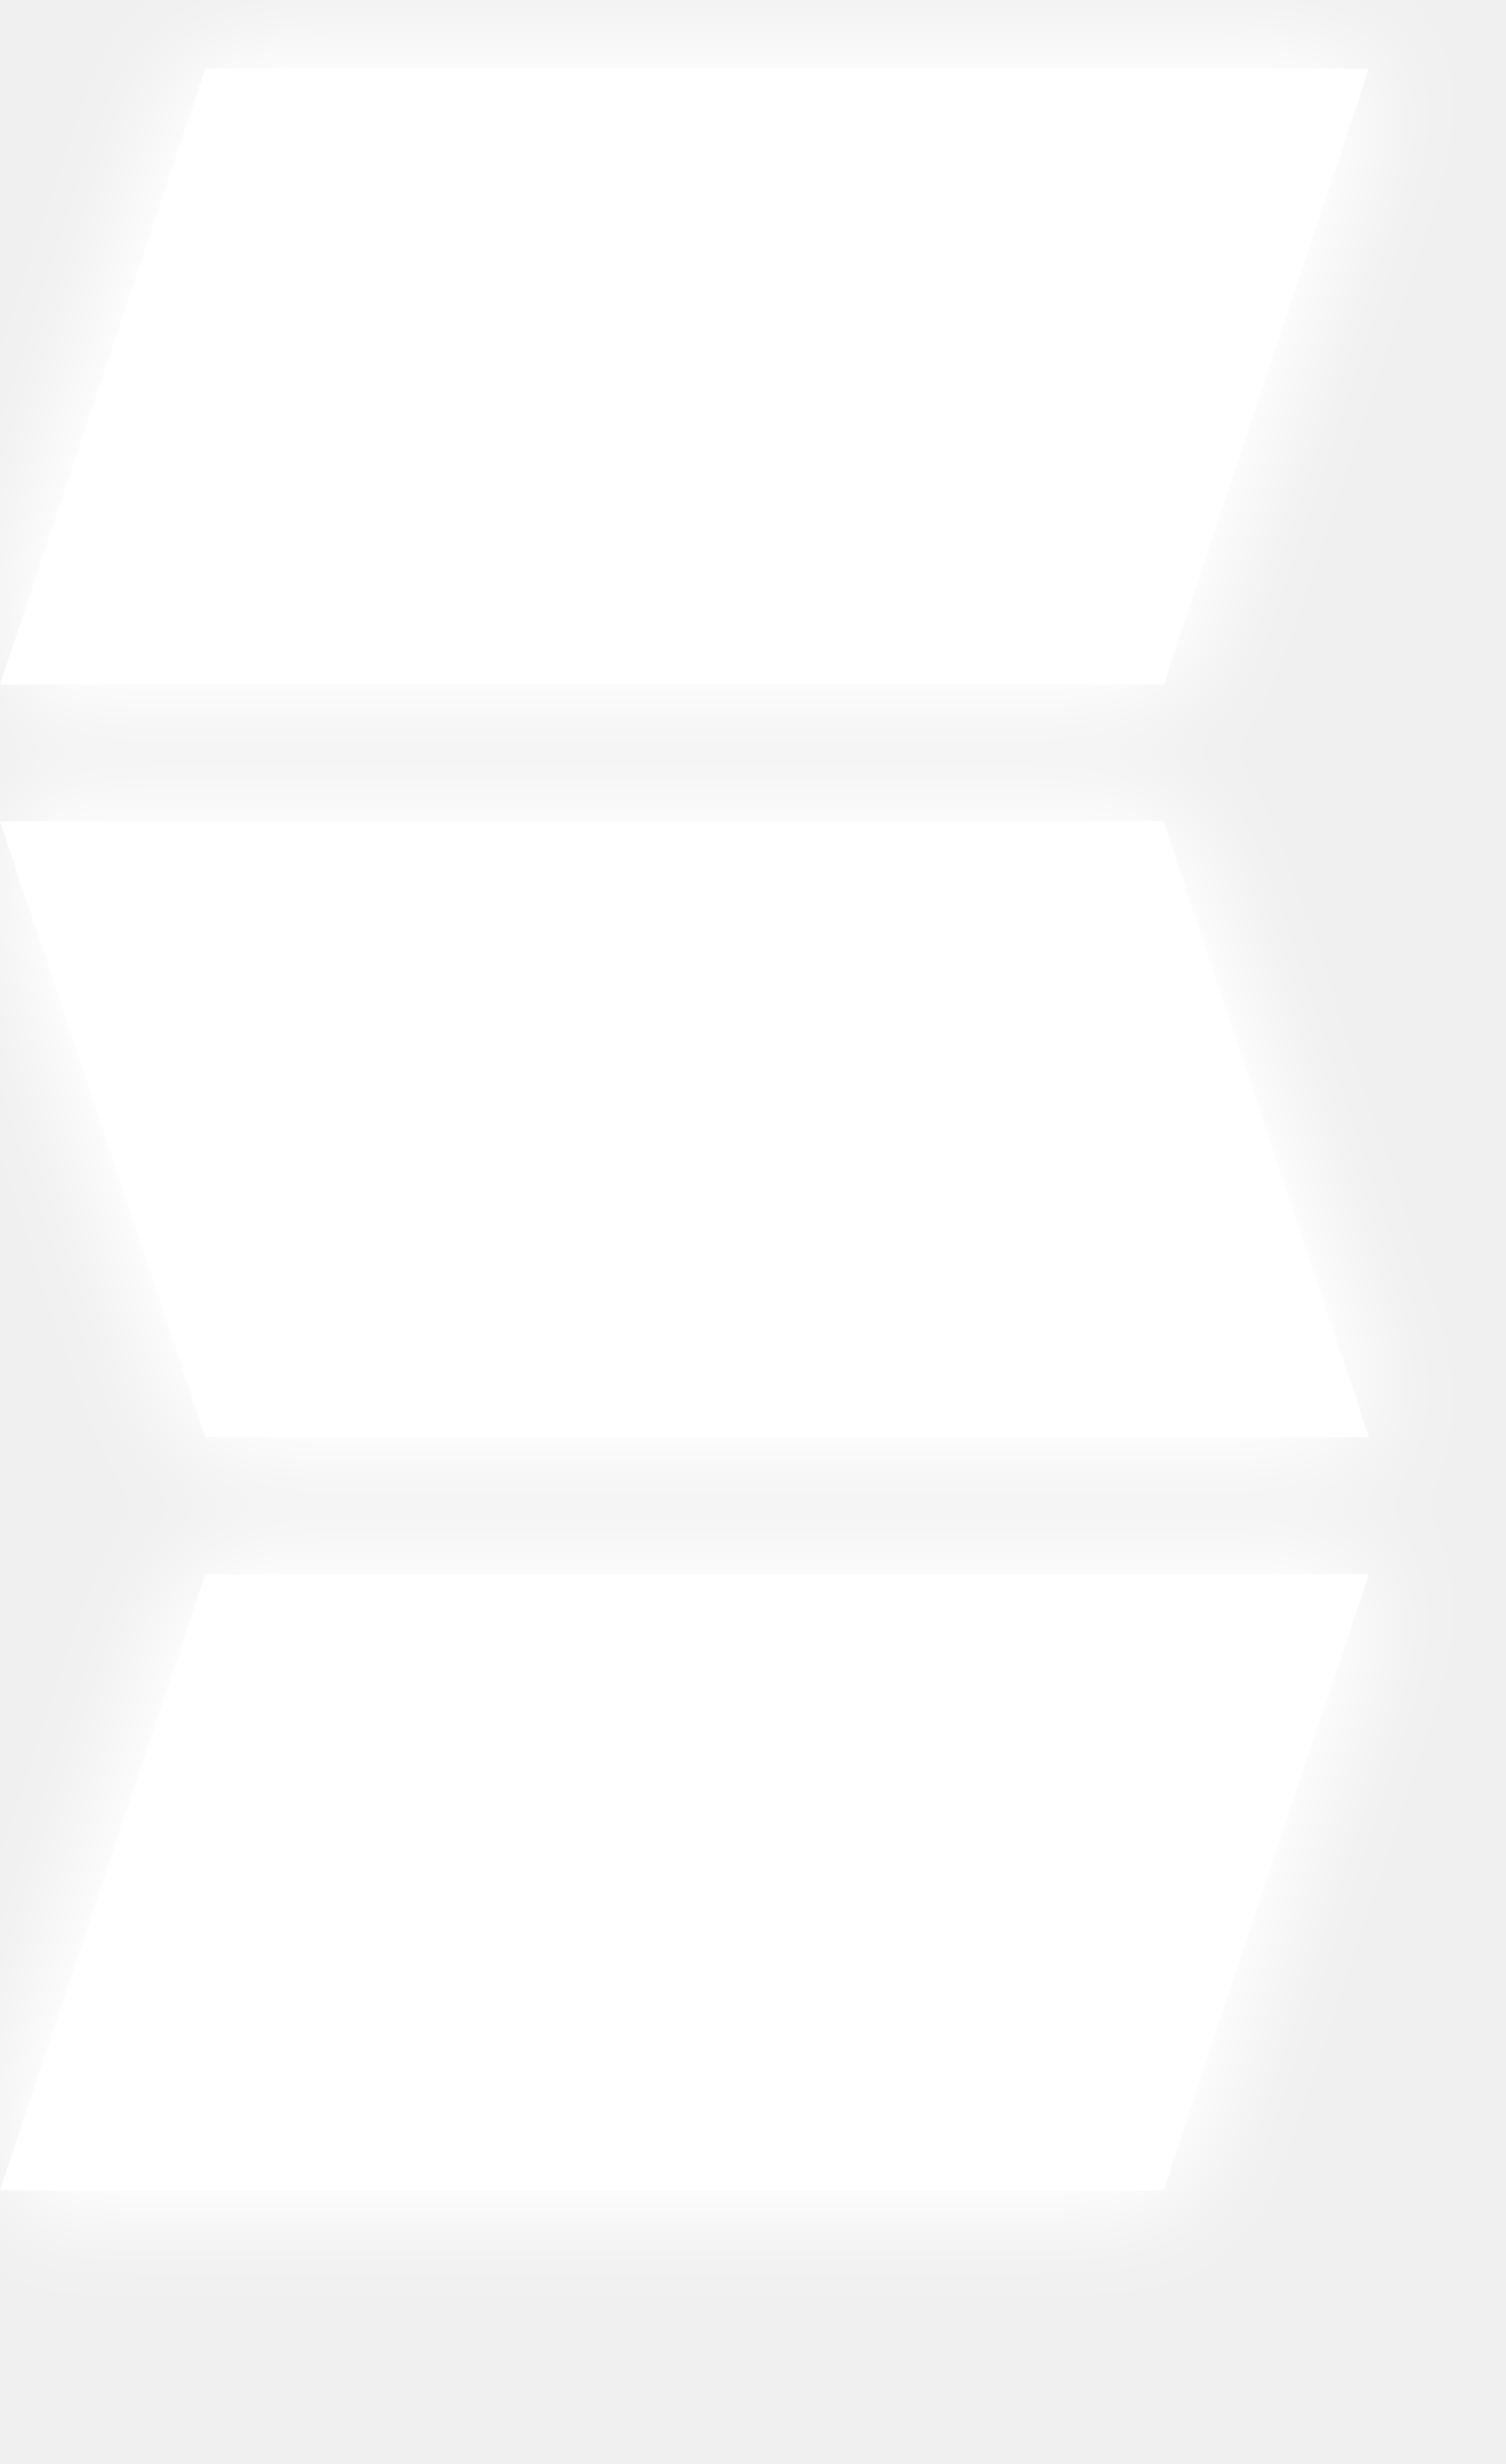
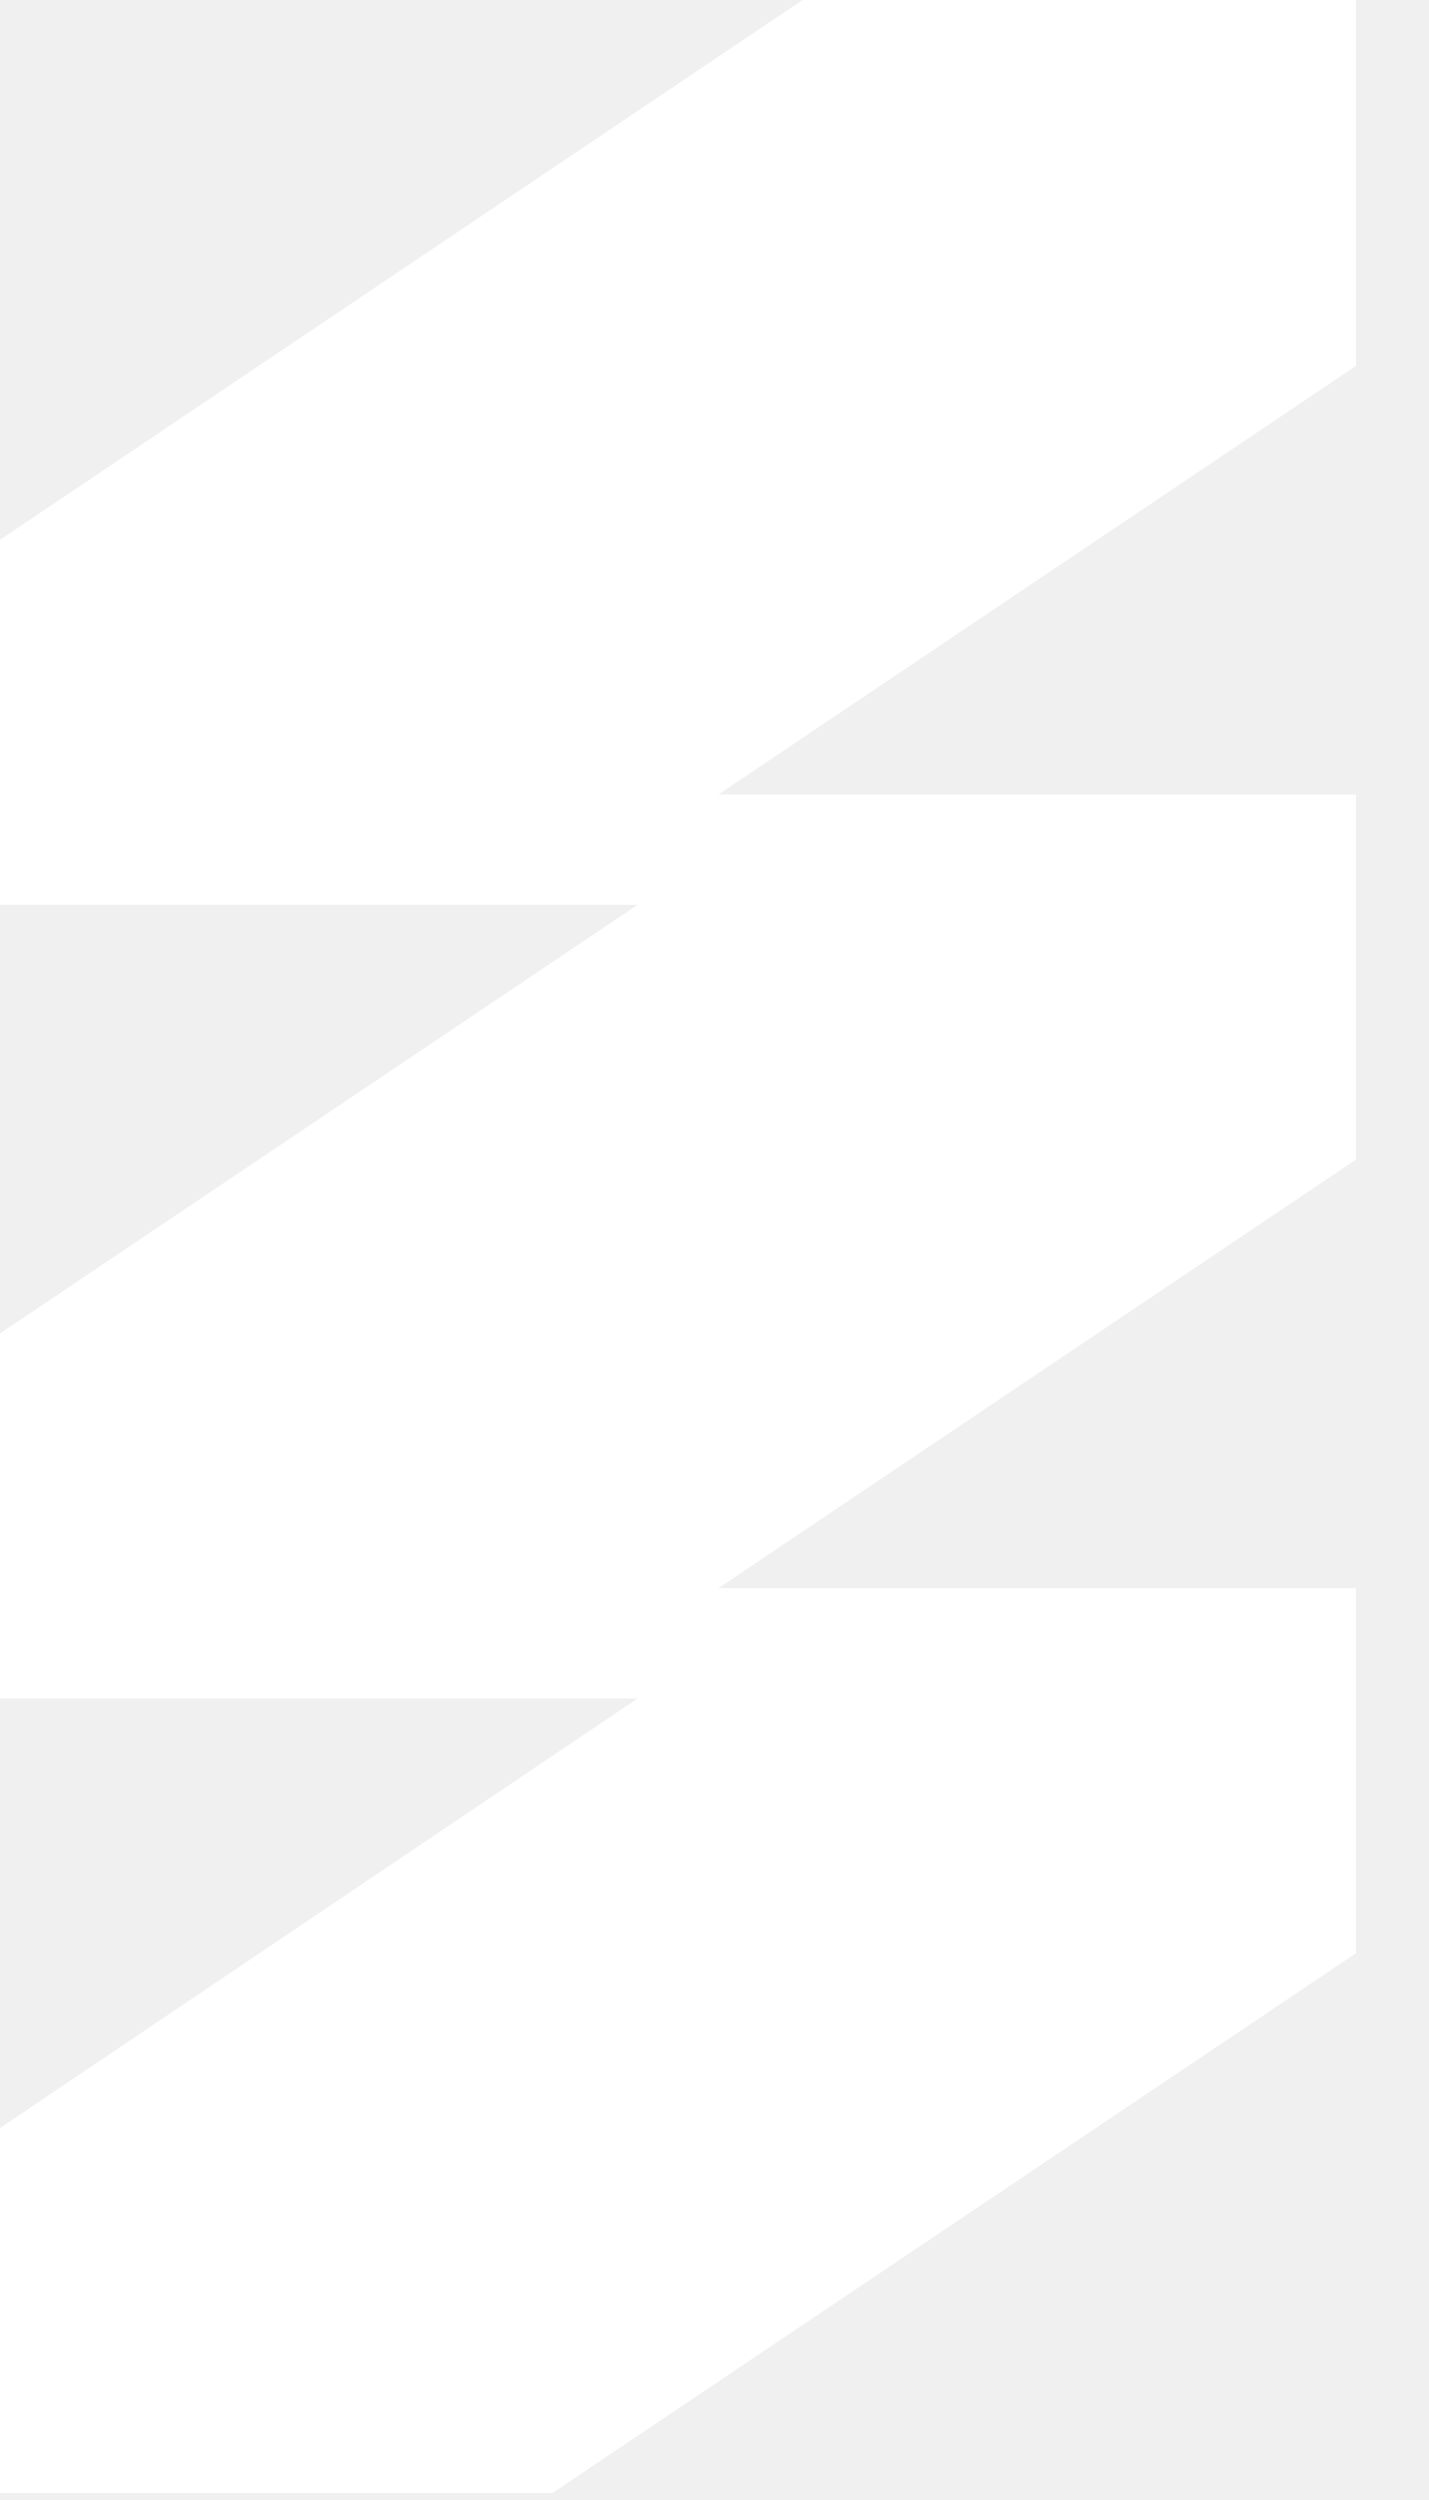
- <svg xmlns="http://www.w3.org/2000/svg" viewBox="0 0 220 360" fill="none">
-   <defs>
-     <filter id="glow" x="-50%" y="-50%" width="200%" height="200%">
-       <feGaussianBlur stdDeviation="8" result="b" />
-       <feMerge>
-         <feMergeNode in="b" />
-         <feMergeNode in="b" />
-         <feMergeNode in="SourceGraphic" />
-       </feMerge>
-     </filter>
-   </defs>
-   <g filter="url(#glow)" fill="#ffffff">
-     <polygon points="30,10 200,10 170,100 0,100" />
-     <polygon points="0,120 170,120 200,210 30,210" />
-     <polygon points="30,230 200,230 170,320 0,320" />
-   </g>
+ <svg xmlns="http://www.w3.org/2000/svg" width="32" height="56" viewBox="0 0 16 28" fill="none">
+   <path d="M15.177 0H8.989L0 6.046V10.134H7.141L0 14.935V19.023H7.141L0 23.834V27.922H6.187L15.187 21.876V17.788H8.045L15.187 12.987V8.899H8.045L15.187 4.098V0H15.177Z" fill="white" />
</svg>
